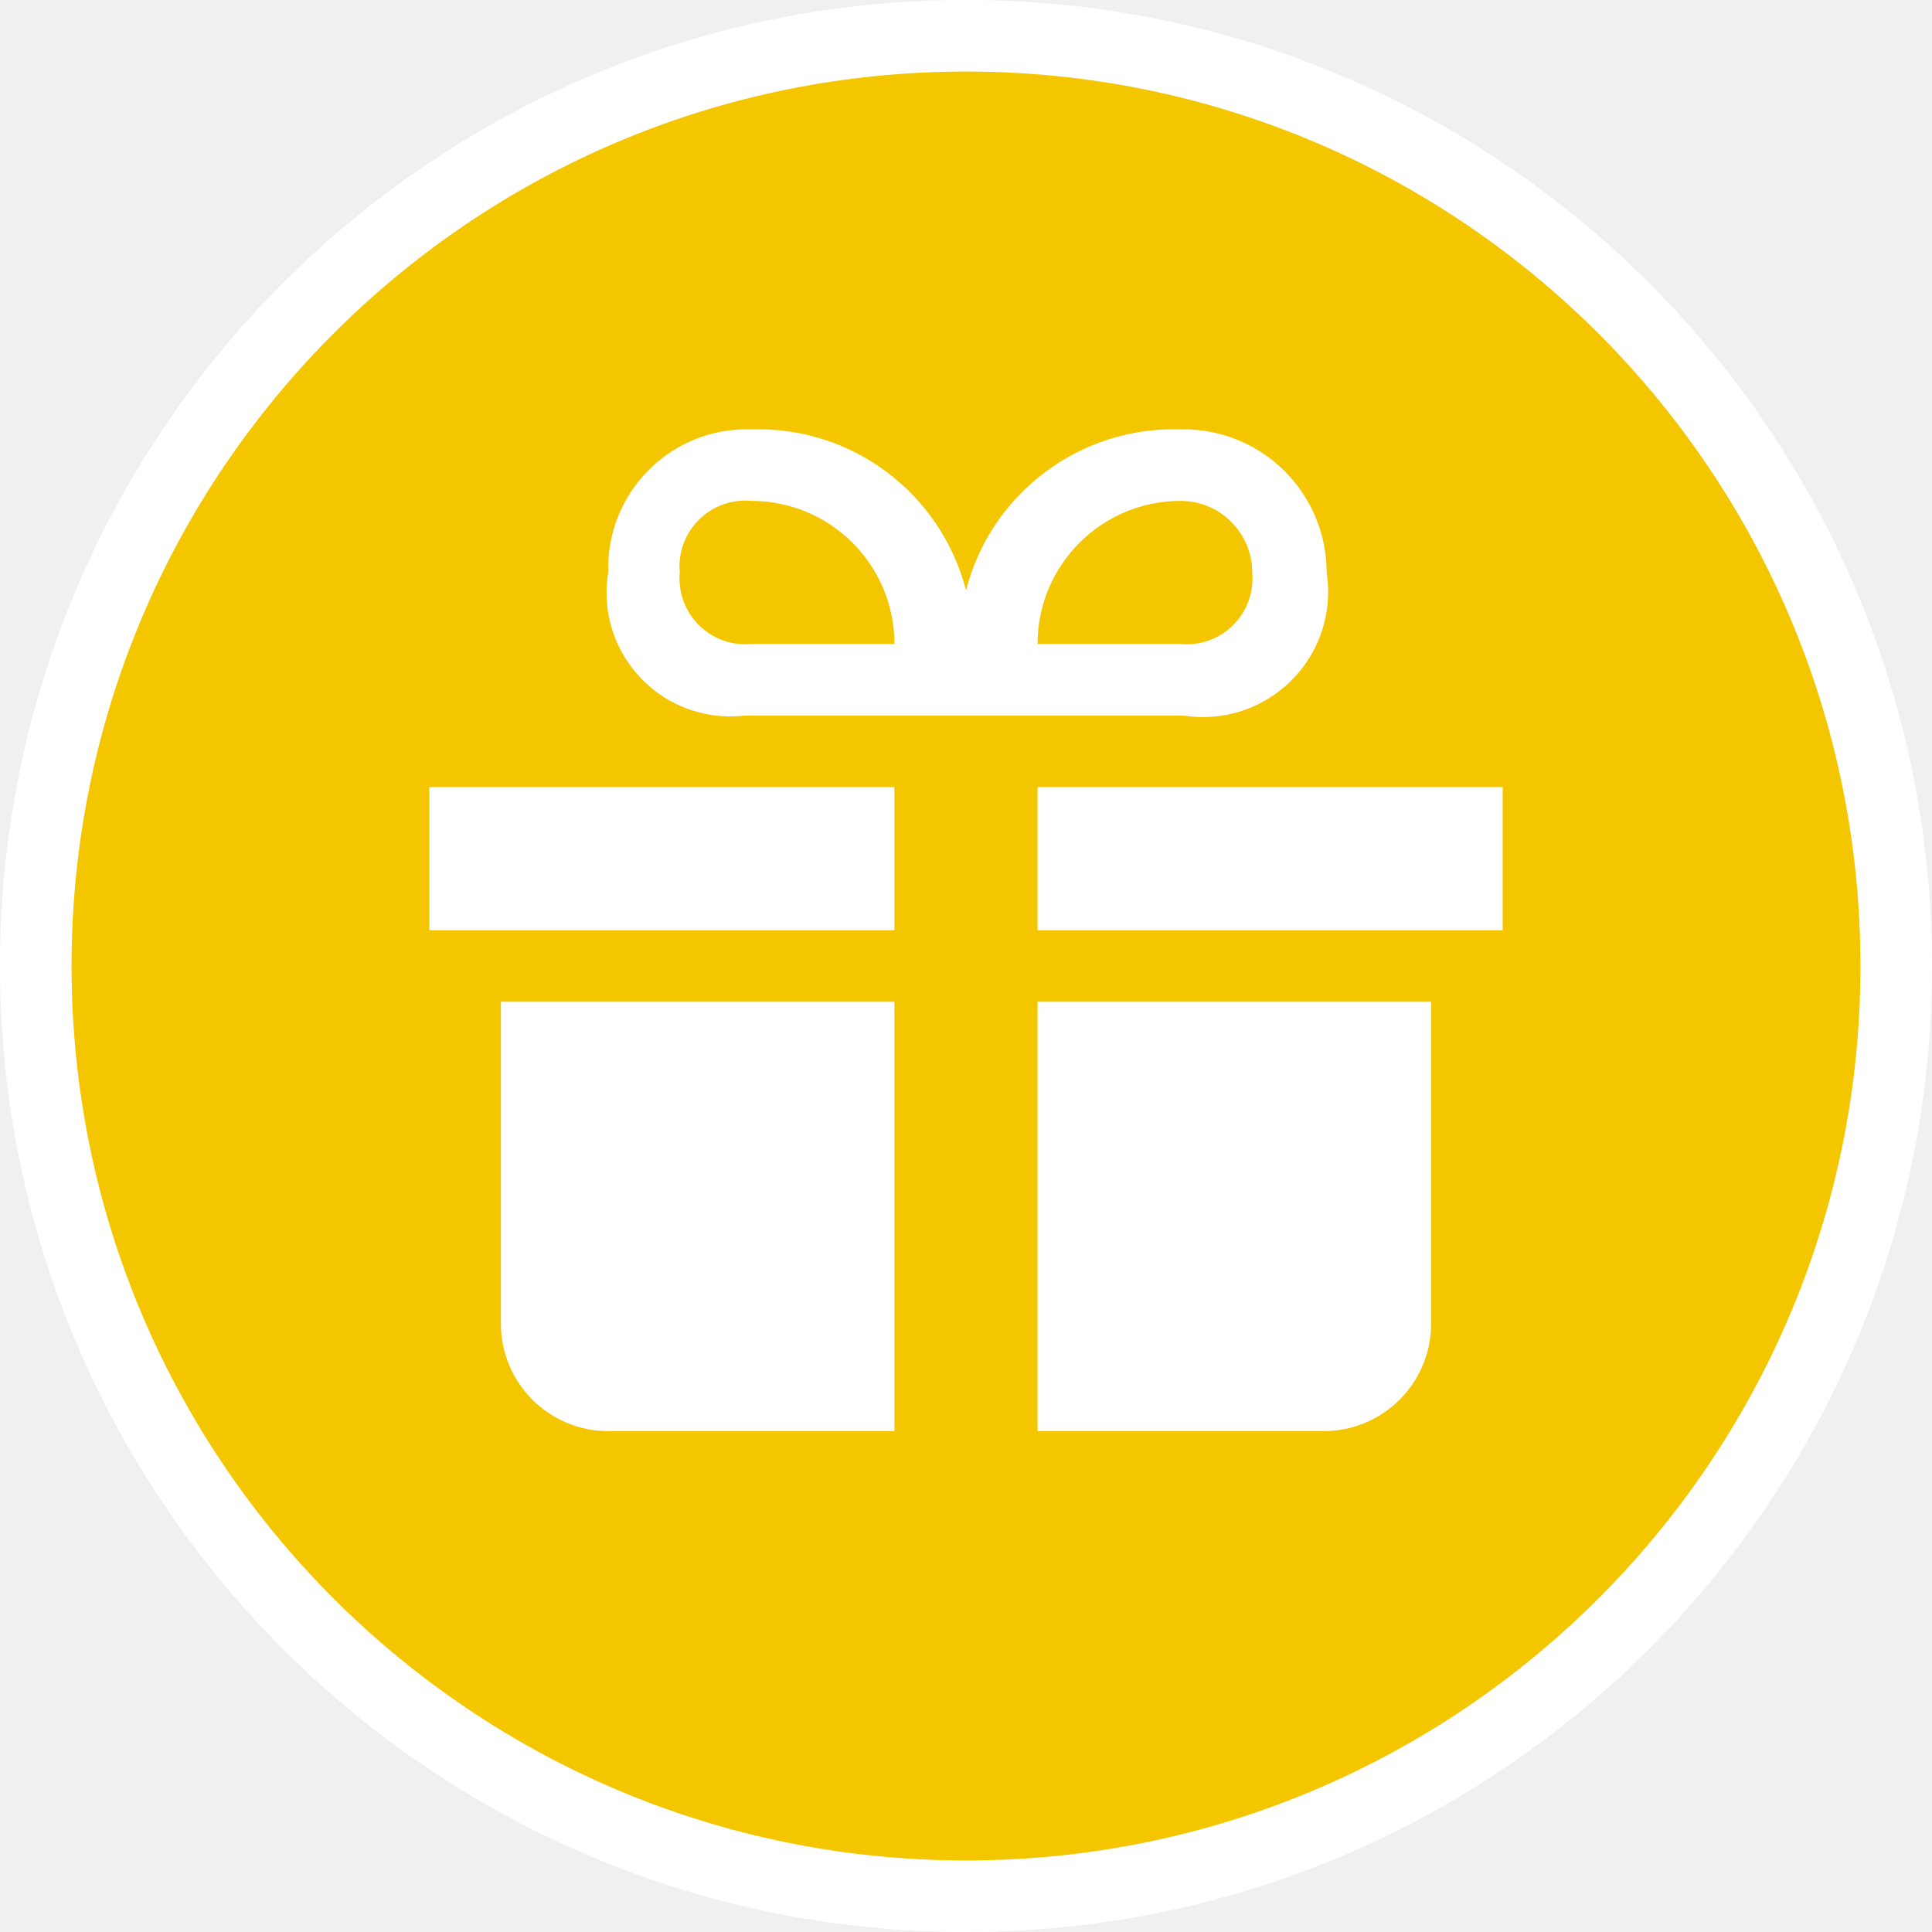
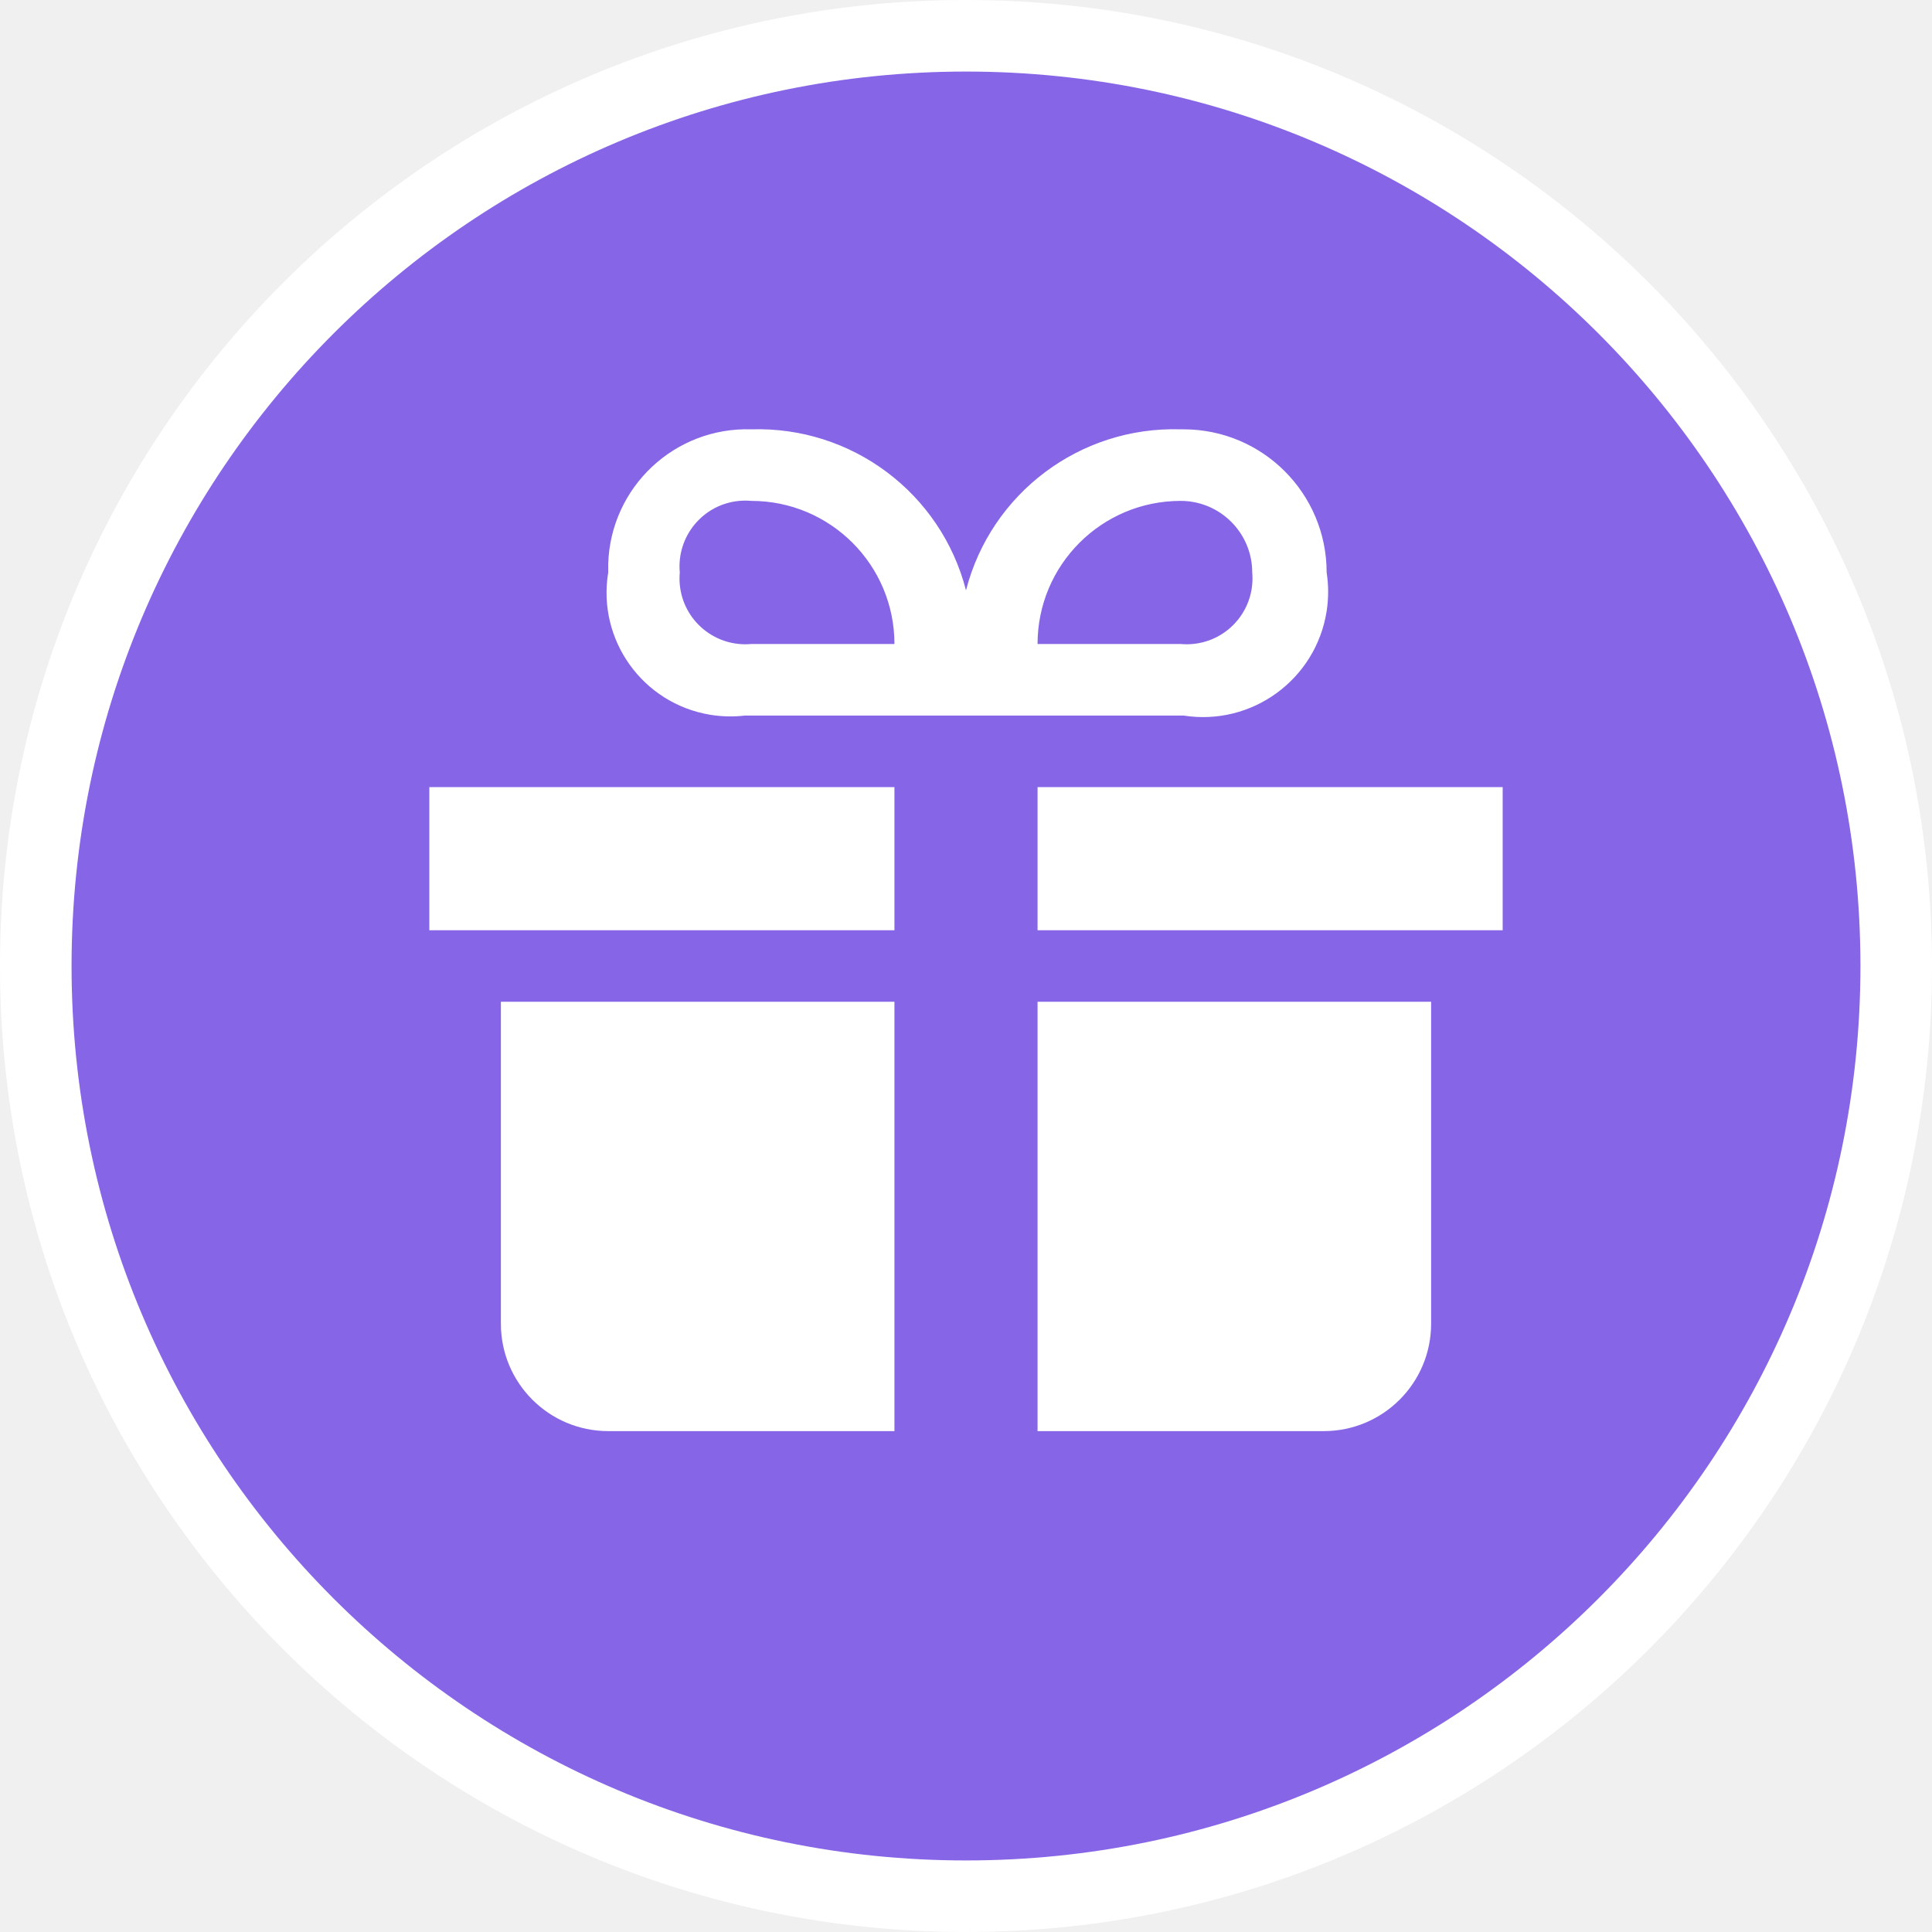
<svg xmlns="http://www.w3.org/2000/svg" viewBox="0 0 27 27" height="27" width="27">
  <rect fill="none" x="0" y="0" width="27" height="27" />
  <rect x="1" y="1" rx="12.5" ry="12.5" width="25" height="25" stroke="#ffffff" style="stroke-linejoin:round;stroke-miterlimit:4;" fill="#ffffff" stroke-width="2" />
-   <rect x="1" y="1" width="25" height="25" rx="12.5" ry="12.5" fill="#F3C600" />
+   <rect x="1" y="1" width="25" height="25" rx="12.5" ry="12.5" fill="#8665E7" />
  <path fill="#ffffff" transform="translate(6 6)" d="M6.5,5v2H0V5H6.5z M8.5,5v2H15V5H8.5z M1,8v4.5C1,13.328,1.672,14,2.5,14h4V8H1z M8.5,8v6h4c0.828,0,1.5-0.672,1.5-1.5  V8H8.5z M10.5,0c-1.403-0.044-2.65,0.89-3,2.25C7.15,0.89,5.903-0.044,4.5,0c-1.071-0.034-1.966,0.807-2,1.878  C2.499,1.919,2.499,1.959,2.5,2C2.344,2.943,2.982,3.833,3.925,3.989C4.085,4.015,4.249,4.019,4.41,4h6.13  c0.955,0.15,1.85-0.503,2-1.458c0.028-0.18,0.028-0.363,0-0.542c0-1.105-0.895-2-2-2  C10.527-0,10.514-0,10.5,0z M4.5,3c-0.506,0.046-0.954-0.326-1-0.832C3.495,2.112,3.495,2.056,3.5,2  C3.454,1.494,3.826,1.046,4.332,1C4.388,0.995,4.444,0.995,4.5,1c1.105,0,2,0.895,2,2H4.5z M10.5,3h-2  c0-1.105,0.895-2,2-2c0.552,0,1,0.448,1,1c0.046,0.506-0.326,0.954-0.832,1C10.612,3.005,10.556,3.005,10.5,3z" />
</svg>
